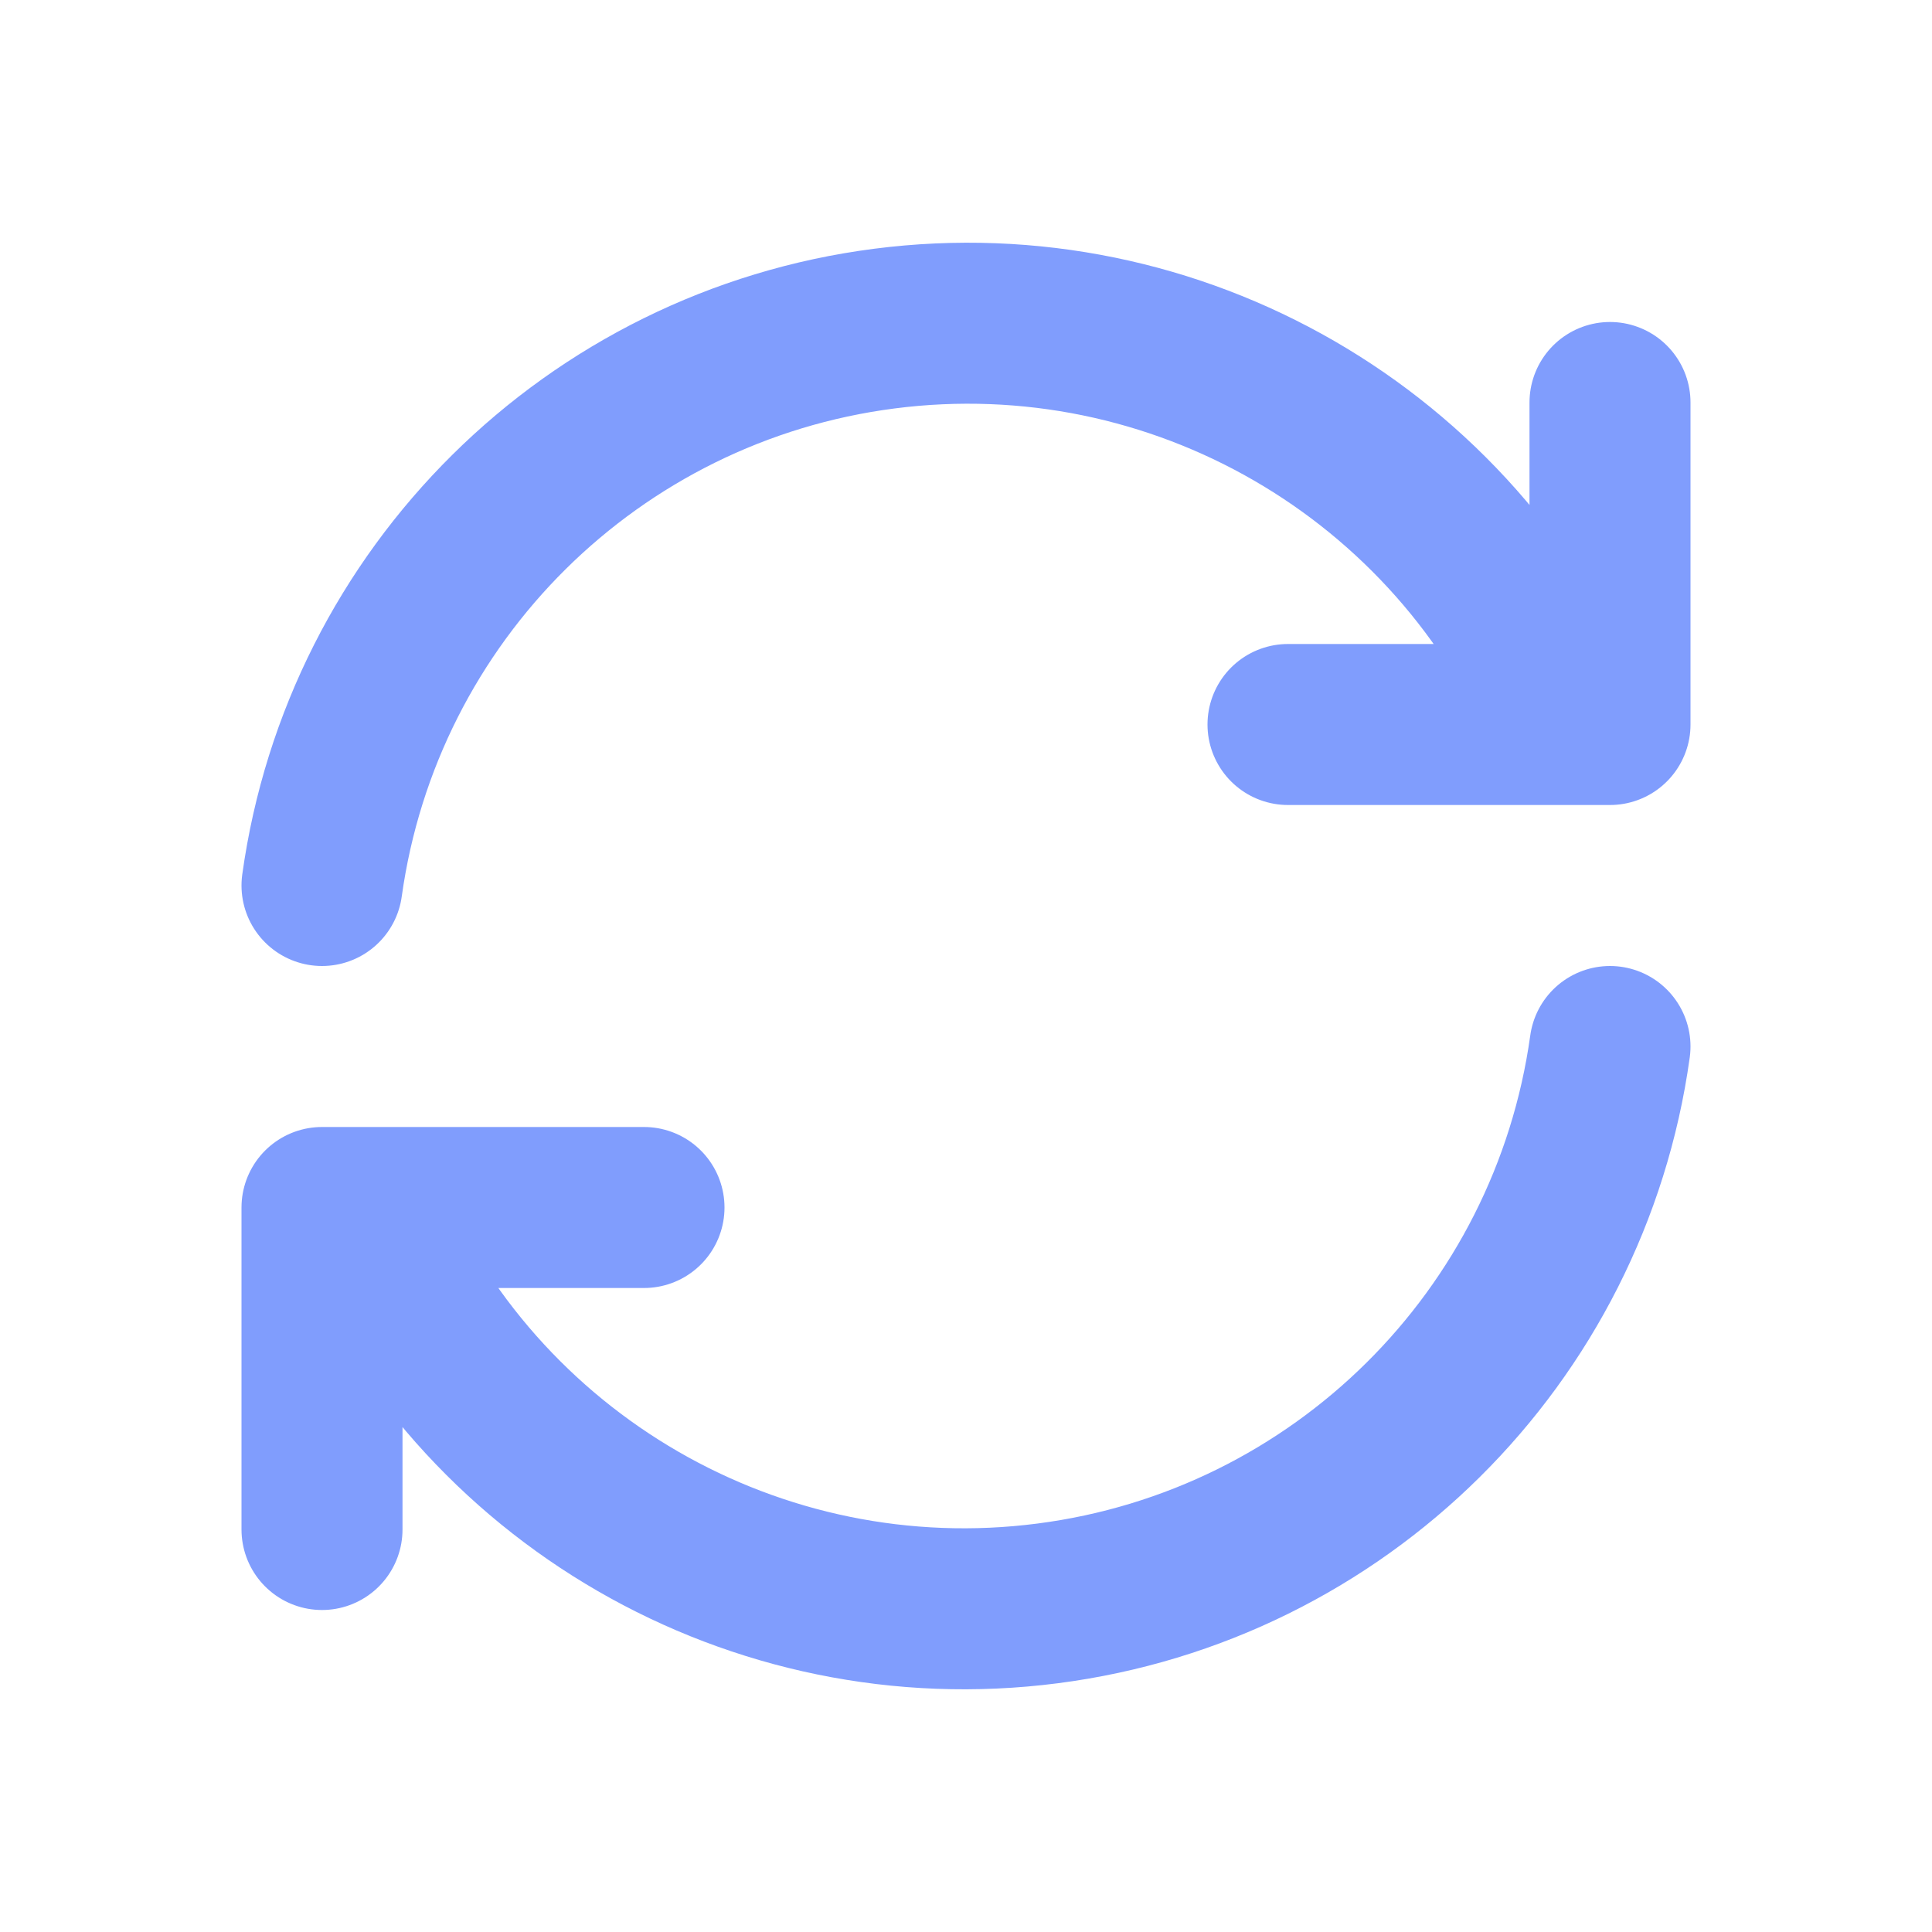
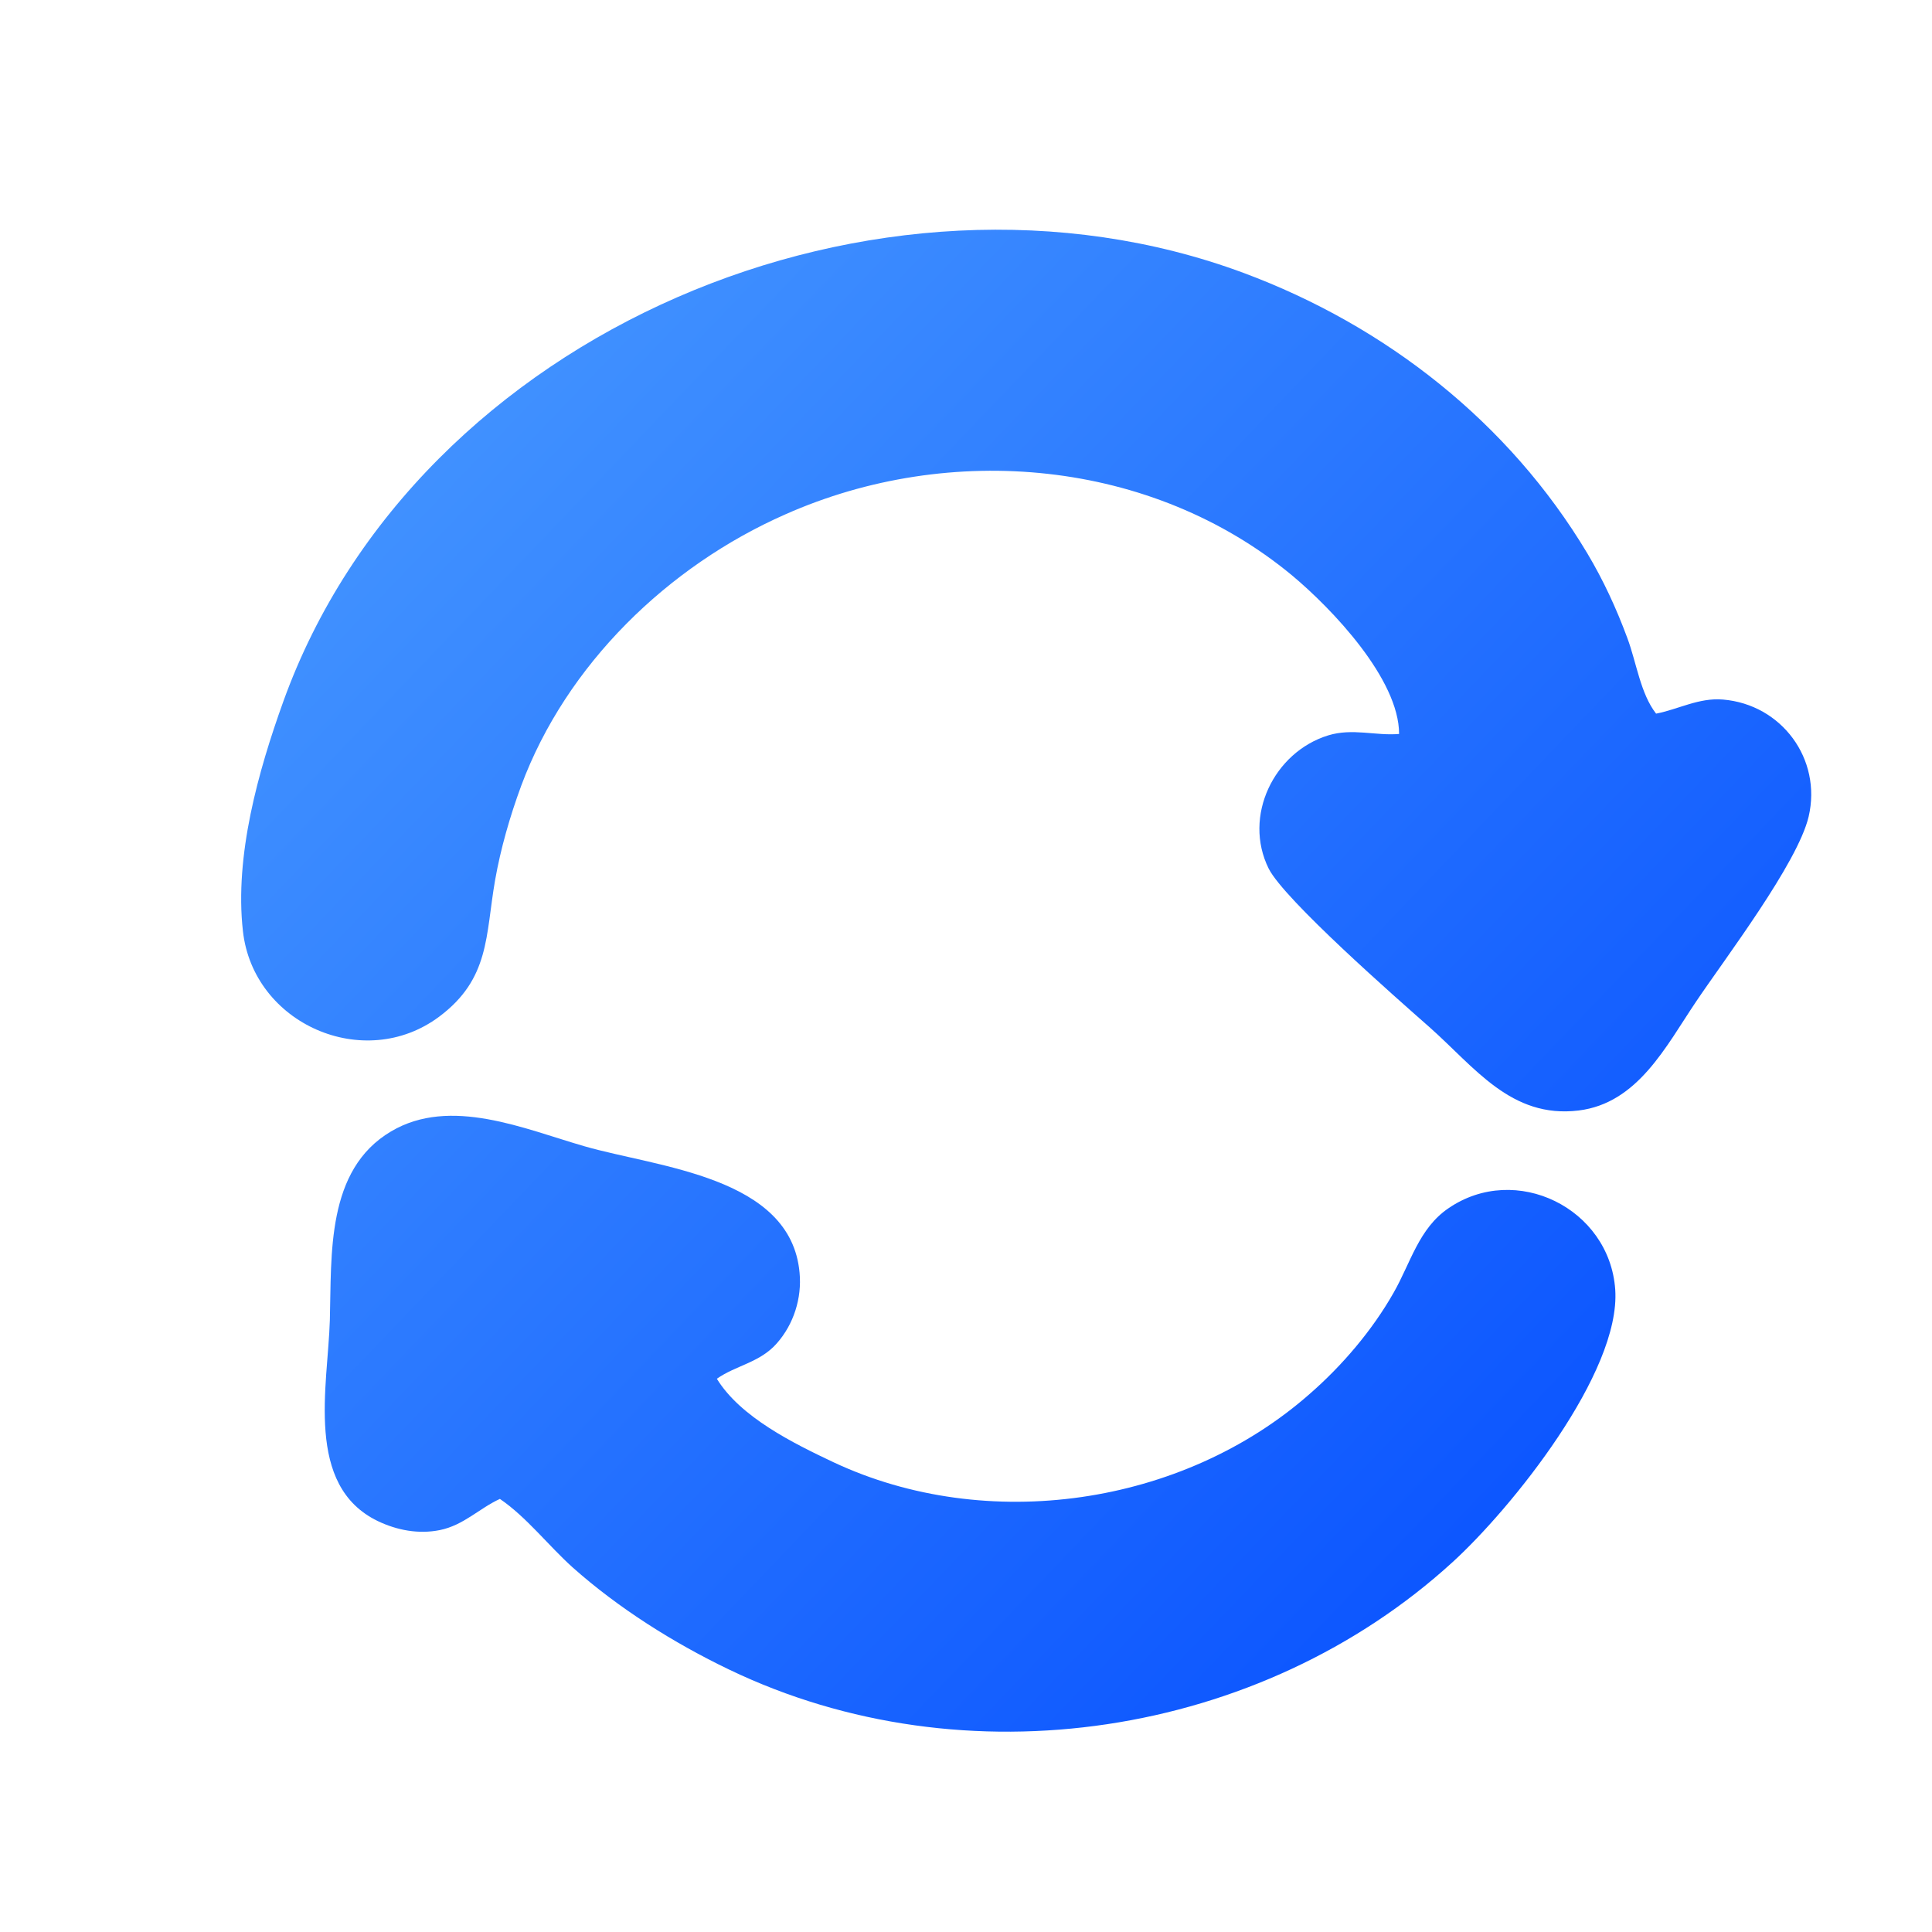
- <svg xmlns="http://www.w3.org/2000/svg" width="24" height="24" viewBox="0 0 24 24" fill="none">
+ <svg xmlns="http://www.w3.org/2000/svg" width="96" height="96" viewBox="16 16 96 96" fill="none">
  <g>
-     <g>
-       <g clip-path="url(#clip1)">
-         <path transform="matrix(1 0 0 1 4 4.015)" d="M0 6.985C0.503 3.368 3.364 0.534 6.986 0.067C10.609 -0.4 14.095 1.614 15.5 4.985M16 0.985L16 4.985L12 4.985" fill="none" stroke="#809DFD" stroke-width="2" stroke-linecap="round" stroke-linejoin="round" />
-       </g>
-       <g clip-path="url(#clip1)">
-         <path transform="matrix(1 0 0 1 4 13)" d="M16 0C15.497 3.617 12.636 6.451 9.014 6.918C5.391 7.386 1.905 5.371 0.5 2M0 6L0 2L4 2" fill="none" stroke="#809DFD" stroke-width="2" stroke-linecap="round" stroke-linejoin="round" />
-       </g>
+     <g clip-path="url(#clip1)" />
+     <g clip-path="url(#clip1)">
+       <path transform="matrix(1 0 0 1 27.983 27.414)" d="M70.307 24.046C69.527 23.046 69.337 21.516 68.877 20.286C68.337 18.826 67.687 17.416 66.887 16.076C62.997 9.576 56.877 4.776 49.807 2.146C31.737 -4.564 8.747 4.986 2.097 23.436C0.847 26.906 -0.333 31.116 0.087 34.846C0.597 39.466 6.107 41.886 9.837 39.106C12.367 37.216 12.137 35.076 12.617 32.326C12.897 30.736 13.357 29.146 13.917 27.626C16.157 21.606 21.207 16.716 27.037 14.146C35.237 10.506 45.247 11.406 52.217 17.176C54.217 18.846 57.537 22.336 57.537 25.056C56.377 25.156 55.227 24.756 54.017 25.126C51.317 25.956 49.767 29.146 51.057 31.746C51.837 33.296 57.437 38.206 59.037 39.616C61.287 41.606 63.097 44.176 66.457 43.766C69.397 43.406 70.797 40.576 72.287 38.366C73.737 36.206 77.337 31.486 77.887 29.166C78.557 26.296 76.537 23.586 73.627 23.346C72.427 23.246 71.407 23.836 70.307 24.046ZM23.637 57.096C24.567 56.436 25.777 56.296 26.617 55.336C27.457 54.386 27.867 53.086 27.747 51.826C27.317 47.046 20.717 46.596 17.067 45.546C14.077 44.686 10.397 43.056 7.447 44.806C4.217 46.716 4.497 50.916 4.407 54.186C4.307 57.466 3.147 62.406 6.787 64.166C7.747 64.626 8.817 64.826 9.867 64.616C11.057 64.376 11.827 63.536 12.857 63.066C14.177 63.966 15.257 65.376 16.467 66.466C18.747 68.496 21.497 70.226 24.247 71.546C35.957 77.176 50.647 74.936 60.207 66.196C63.127 63.526 68.557 56.796 68.277 52.666C67.997 48.626 63.337 46.326 59.987 48.626C58.517 49.626 58.107 51.346 57.267 52.816C56.207 54.686 54.707 56.446 53.087 57.856C46.767 63.416 37.047 64.816 29.437 61.246C27.447 60.306 24.807 59.006 23.637 57.096Z" fill="url(#paint3)" fill-rule="evenodd" />
    </g>
  </g>
  <defs>
    <clipPath id="clip1">
-       <path d="M0 0L24 0L24 24L0 24Z" />
+       <path d="M0 0L128 0L128 128L0 128Z" />
    </clipPath>
+     <linearGradient id="paint2" x1="0" y1="0" x2="120" y2="120" gradientUnits="userSpaceOnUse">
+       <stop offset="0" stop-color="#EEF2FE" />
+       <stop offset="1" stop-color="#CBD8F9" />
+     </linearGradient>
+     <linearGradient id="paint3" x1="0.417" y1="0.086" x2="78.017" y2="74.386" gradientUnits="userSpaceOnUse">
+       <stop offset="0" stop-color="#4A9CFF" />
+       <stop offset="1" stop-color="#0048FF" />
+     </linearGradient>
  </defs>
</svg>
